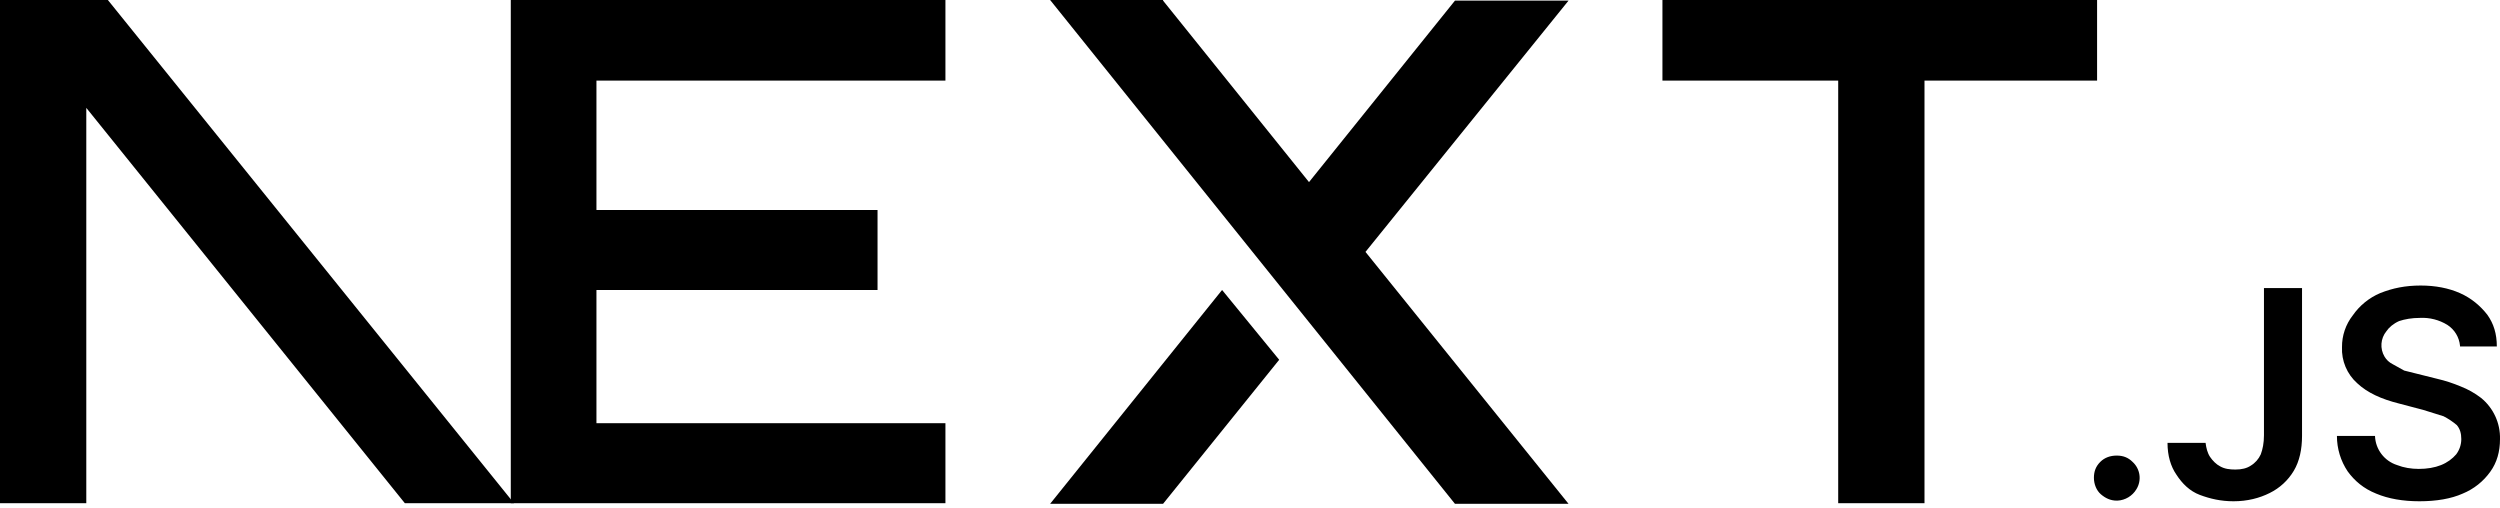
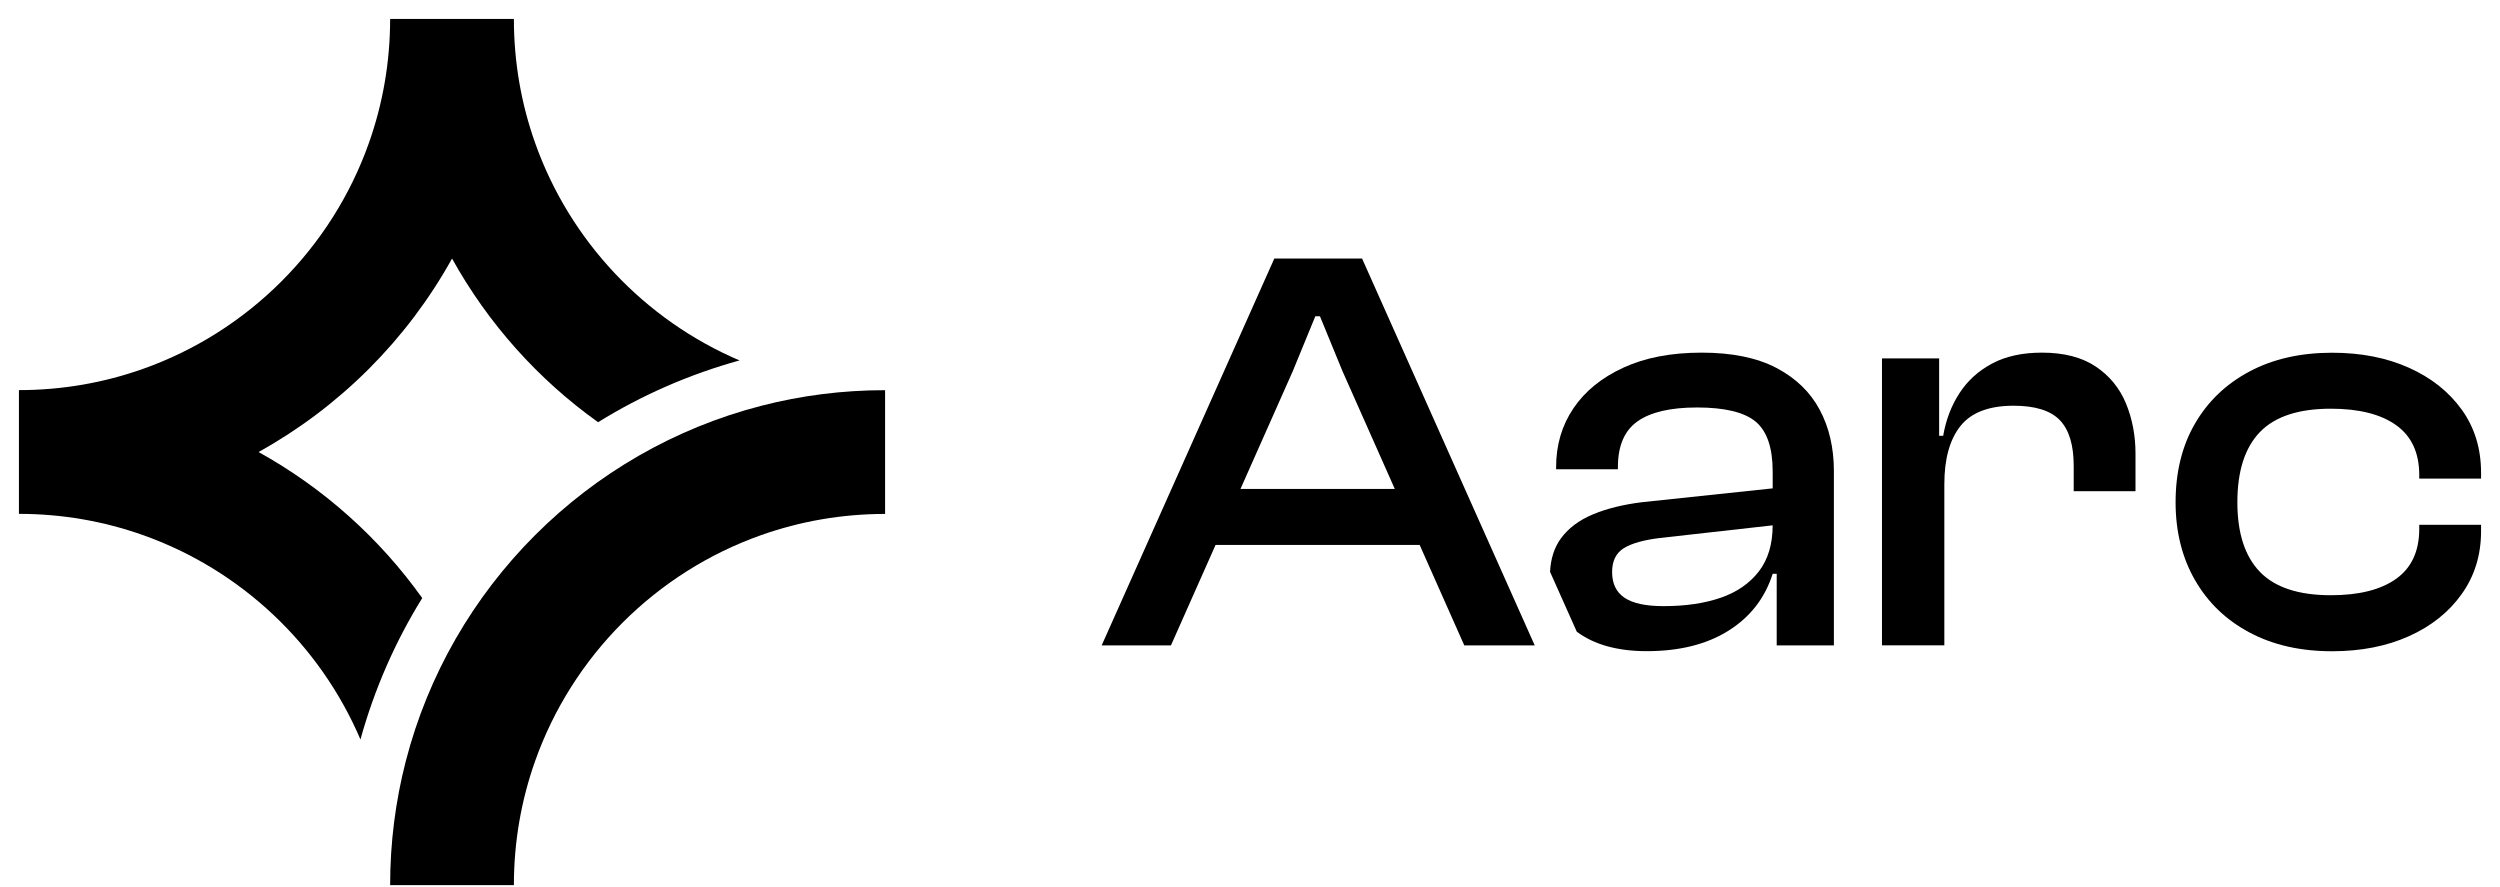
- <svg xmlns="http://www.w3.org/2000/svg" fill="none" viewBox="0 0 394 80">
-   <path fill="#000" d="M262 0h68.5v12.7h-27.2v66.6h-13.6V12.7H262V0ZM149 0v12.7H94v20.4h44.3v12.6H94v21h55v12.6H80.5V0h68.7zm34.3 0h-17.8l63.8 79.4h17.9l-32-39.7 32-39.6h-17.9l-23 28.6-23-28.6zm18.3 56.7-9-11-27.1 33.7h17.8l18.3-22.7z" />
-   <path fill="#000" d="M81 79.3 17 0H0v79.3h13.6V17l50.2 62.3H81Zm252.6-.4c-1 0-1.8-.4-2.5-1s-1.1-1.6-1.1-2.6.3-1.8 1-2.5 1.6-1 2.6-1 1.8.3 2.5 1a3.4 3.4 0 0 1 .6 4.3 3.7 3.7 0 0 1-3 1.8zm23.2-33.5h6v23.3c0 2.1-.4 4-1.3 5.5a9.1 9.1 0 0 1-3.8 3.5c-1.6.8-3.5 1.3-5.7 1.3-2 0-3.7-.4-5.3-1s-2.8-1.8-3.7-3.2c-.9-1.3-1.4-3-1.4-5h6c.1.8.3 1.6.7 2.2s1 1.2 1.6 1.5c.7.4 1.5.5 2.4.5 1 0 1.8-.2 2.4-.6a4 4 0 0 0 1.6-1.8c.3-.8.5-1.8.5-3V45.5zm30.9 9.1a4.4 4.4 0 0 0-2-3.3 7.5 7.5 0 0 0-4.3-1.1c-1.3 0-2.4.2-3.3.5-.9.4-1.6 1-2 1.6a3.5 3.5 0 0 0-.3 4c.3.5.7.9 1.3 1.2l1.8 1 2 .5 3.2.8c1.3.3 2.5.7 3.7 1.2a13 13 0 0 1 3.2 1.8 8.1 8.1 0 0 1 3 6.5c0 2-.5 3.7-1.5 5.1a10 10 0 0 1-4.4 3.5c-1.8.8-4.1 1.2-6.8 1.2-2.6 0-4.9-.4-6.8-1.2-2-.8-3.4-2-4.5-3.5a10 10 0 0 1-1.7-5.6h6a5 5 0 0 0 3.5 4.6c1 .4 2.2.6 3.4.6 1.3 0 2.5-.2 3.5-.6 1-.4 1.8-1 2.4-1.7a4 4 0 0 0 .8-2.4c0-.9-.2-1.6-.7-2.2a11 11 0 0 0-2.1-1.4l-3.2-1-3.8-1c-2.8-.7-5-1.7-6.6-3.2a7.2 7.2 0 0 1-2.4-5.7 8 8 0 0 1 1.7-5 10 10 0 0 1 4.3-3.5c2-.8 4-1.2 6.4-1.2 2.3 0 4.4.4 6.2 1.2 1.8.8 3.2 2 4.3 3.4 1 1.4 1.5 3 1.5 5h-5.8z" />
+ <svg xmlns="http://www.w3.org/2000/svg" width="110" height="39" viewBox="0 0 110 39" fill="none">
+   <path d="M33.499 17.854C25.847 19.823 19.821 25.849 17.852 33.501C17.404 35.241 17.166 37.066 17.166 38.946H22.611C22.611 37.037 22.938 35.204 23.54 33.501C25.18 28.86 28.858 25.183 33.499 23.542C35.202 22.94 37.035 22.613 38.944 22.613V17.168C37.065 17.167 35.24 17.405 33.499 17.854Z" fill="black" />
+   <path d="M23.541 6.277C22.938 4.574 22.611 2.741 22.611 0.832H17.166C17.166 2.741 16.839 4.574 16.237 6.277C14.597 10.918 10.919 14.596 6.278 16.236C4.575 16.838 2.742 17.165 0.833 17.165V22.61C2.742 22.61 4.575 22.937 6.278 23.54C10.593 25.065 14.073 28.353 15.86 32.537C16.475 30.315 17.395 28.224 18.578 26.315C16.693 23.672 14.231 21.471 11.377 19.889C14.951 17.907 17.909 14.95 19.89 11.376C21.473 14.23 23.673 16.692 26.316 18.577C28.225 17.394 30.316 16.474 32.538 15.859C28.354 14.071 25.066 10.592 23.541 6.277Z" fill="black" />
+   <path d="M56.07 11.375L48.473 28.398H51.521L53.485 23.977H62.465L64.429 28.398H67.528L59.931 11.375H56.07ZM54.581 21.513L56.883 16.33L57.874 13.916H58.078L59.069 16.33L61.371 21.513H54.581Z" fill="black" />
+   <path d="M92.208 16.125C91.598 15.719 90.81 15.516 89.845 15.516C88.982 15.516 88.248 15.677 87.647 15.998C87.046 16.32 86.567 16.756 86.212 17.306C85.856 17.857 85.619 18.48 85.5 19.174H85.322V15.769H82.807V28.396H85.551V21.308C85.551 20.19 85.788 19.335 86.263 18.742C86.736 18.149 87.516 17.852 88.6 17.852C89.548 17.852 90.226 18.065 90.633 18.487C91.039 18.911 91.243 19.579 91.243 20.495V21.613H93.962V19.962C93.962 19.165 93.822 18.429 93.543 17.752C93.263 17.075 92.818 16.532 92.208 16.125Z" fill="black" />
+   <path d="M109.167 21.058V20.804C109.167 19.737 108.883 18.81 108.315 18.022C107.747 17.234 106.973 16.62 105.99 16.18C105.008 15.739 103.881 15.52 102.611 15.52C101.222 15.52 100.011 15.795 98.978 16.345C97.944 16.895 97.144 17.662 96.576 18.644C96.008 19.626 95.726 20.778 95.726 22.1C95.726 23.387 96.008 24.526 96.576 25.518C97.144 26.509 97.944 27.279 98.978 27.829C100.01 28.38 101.222 28.655 102.611 28.655C103.882 28.655 105.008 28.435 105.99 27.994C106.973 27.554 107.747 26.936 108.315 26.139C108.883 25.343 109.167 24.42 109.167 23.37V23.091H106.447V23.269C106.447 24.251 106.108 24.983 105.431 25.467C104.753 25.95 103.796 26.19 102.56 26.19C101.138 26.19 100.096 25.847 99.435 25.161C98.774 24.475 98.444 23.455 98.444 22.1C98.444 20.728 98.774 19.699 99.435 19.012C100.096 18.326 101.137 17.983 102.56 17.983C103.796 17.983 104.754 18.225 105.431 18.708C106.108 19.19 106.447 19.923 106.447 20.906V21.059H109.167V21.058Z" fill="black" />
+   <path d="M78.161 16.188C77.305 15.74 76.209 15.516 74.871 15.516C73.533 15.516 72.385 15.736 71.428 16.177C70.471 16.617 69.738 17.214 69.23 17.967C68.722 18.721 68.469 19.58 68.469 20.547V20.648H71.188V20.547C71.188 19.615 71.476 18.945 72.051 18.539C72.626 18.133 73.5 17.929 74.669 17.929C75.888 17.929 76.748 18.137 77.248 18.552C77.747 18.967 77.998 19.701 77.998 20.75V21.488L72.256 22.096C71.426 22.198 70.706 22.375 70.096 22.629C69.486 22.883 69.016 23.234 68.685 23.683C68.387 24.088 68.231 24.583 68.202 25.16L69.379 27.796C70.146 28.365 71.172 28.651 72.459 28.651C73.898 28.651 75.097 28.351 76.054 27.75C77.011 27.148 77.659 26.314 77.998 25.247H78.175V28.398H80.691V20.724C80.691 19.708 80.483 18.81 80.068 18.031C79.652 17.252 79.017 16.638 78.161 16.188ZM77.387 25.145C76.98 25.671 76.421 26.055 75.71 26.301C74.998 26.547 74.159 26.67 73.194 26.67C72.415 26.67 71.843 26.547 71.479 26.301C71.115 26.056 70.933 25.678 70.933 25.17C70.933 24.68 71.107 24.328 71.454 24.116C71.801 23.905 72.331 23.756 73.043 23.671L77.997 23.115C77.996 23.945 77.793 24.621 77.387 25.145Z" fill="black" />
</svg>
